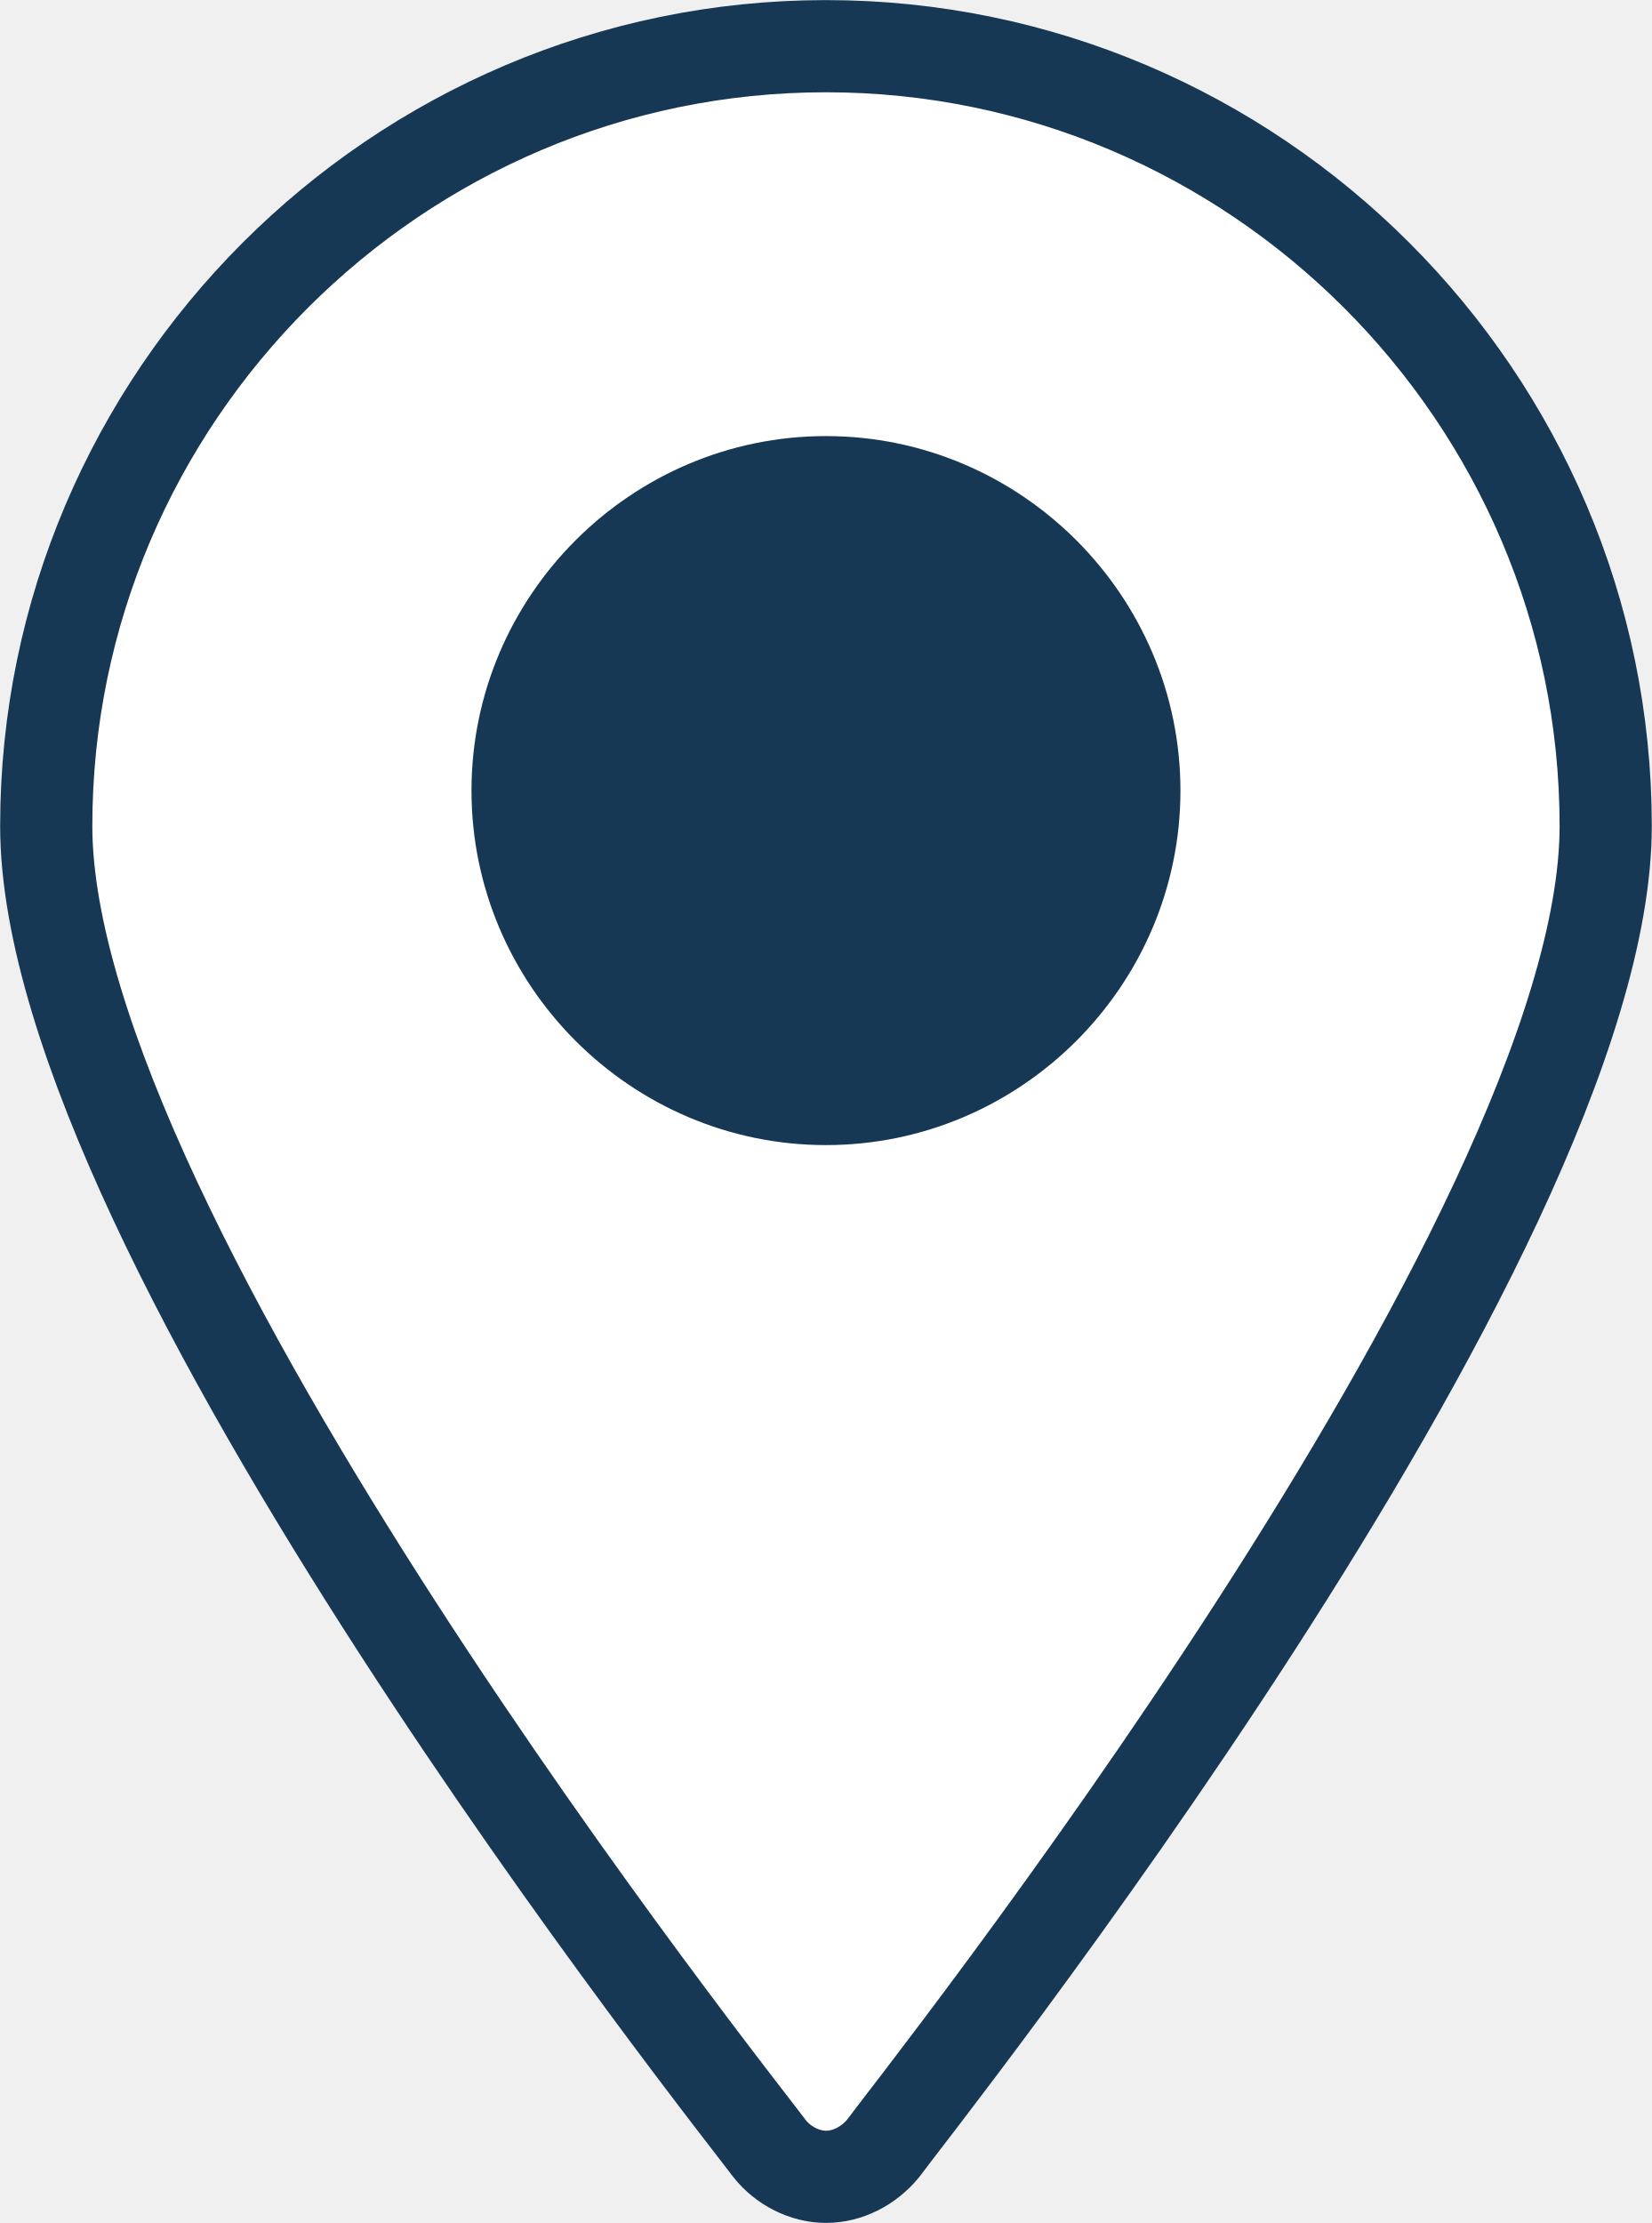
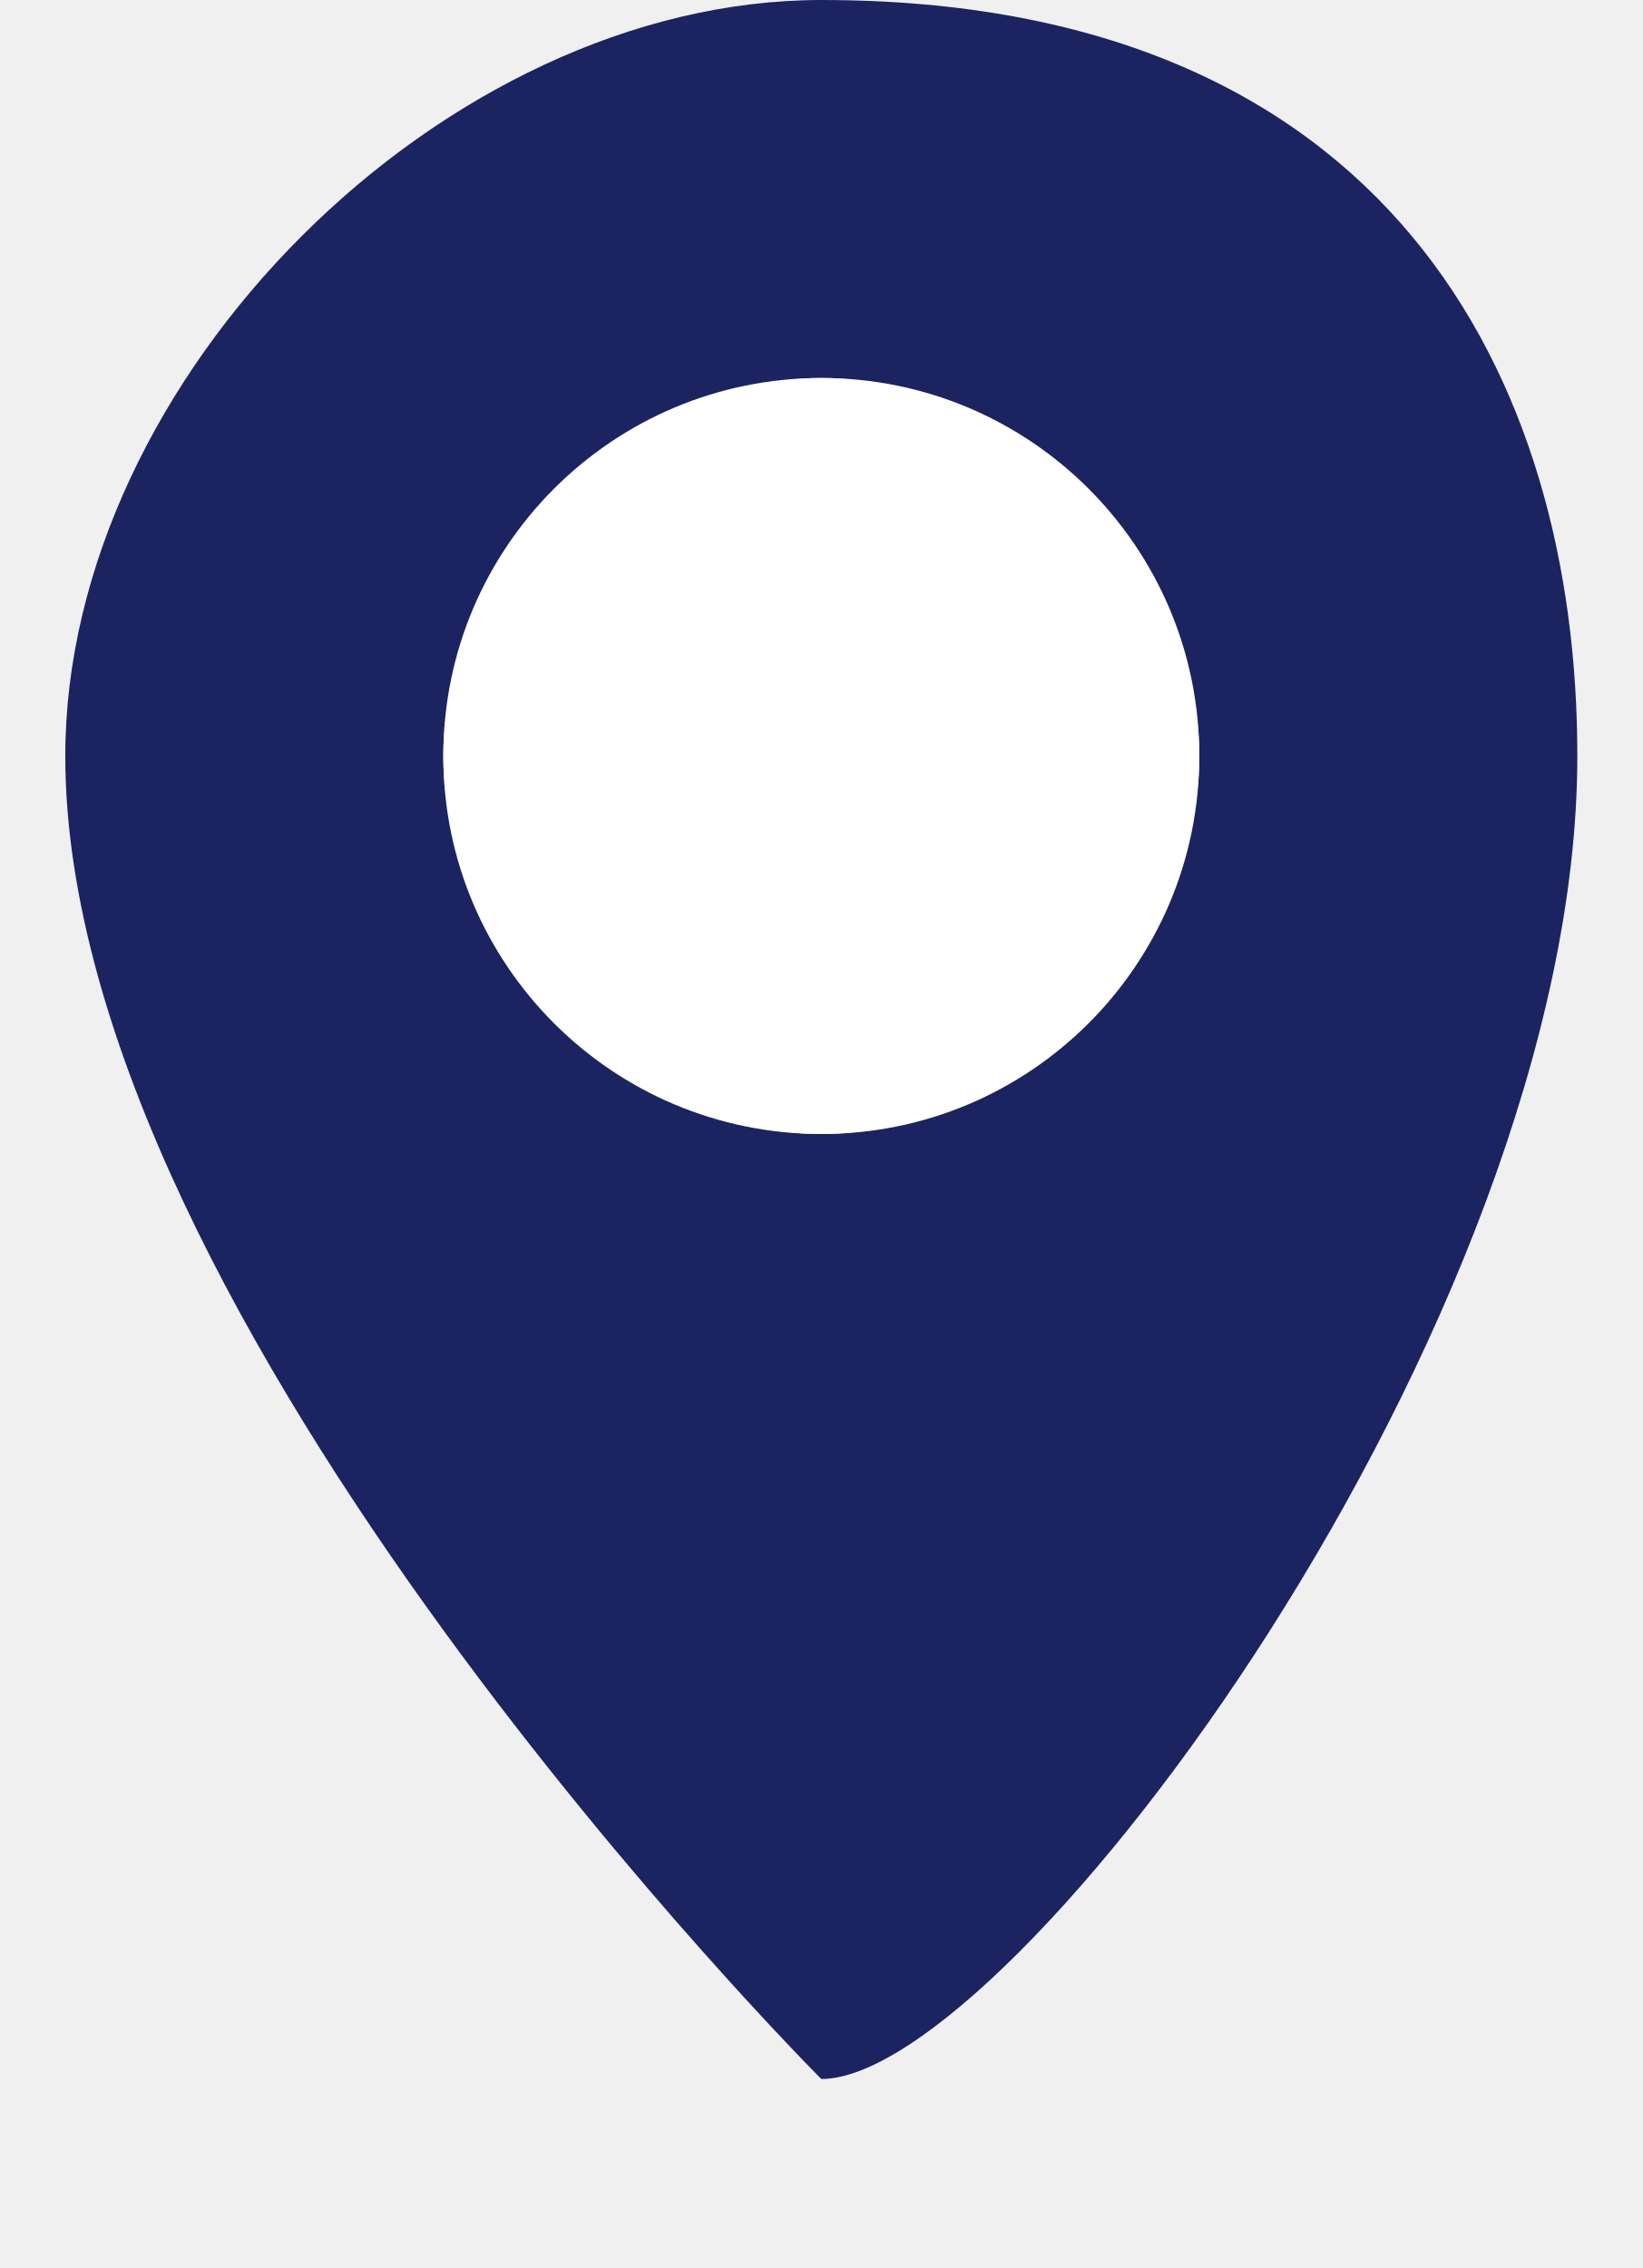
- <svg xmlns="http://www.w3.org/2000/svg" xml:space="preserve" width="8.513in" height="11.455in" version="1.1" style="shape-rendering:geometricPrecision; text-rendering:geometricPrecision; image-rendering:optimizeQuality; fill-rule:evenodd; clip-rule:evenodd" viewBox="0 0 2754 3706">
+ <svg xmlns="http://www.w3.org/2000/svg" xml:space="preserve" width="0.26in" height="0.359in" version="1.1" style="shape-rendering:geometricPrecision; text-rendering:geometricPrecision; image-rendering:optimizeQuality; fill-rule:evenodd; clip-rule:evenodd" viewBox="0 0 8 12">
  <defs>
    <style type="text/css">
   
-     .str0 {stroke:#173854;stroke-width:153.679}
-     .fil1 {fill:#173854}
-     .fil0 {fill:white}
+     .fil0 {fill:#1B2460}
+     .fil1 {fill:white}
   
  </style>
  </defs>
  <g id="Layer_x0020_1">
-     <g id="_776720250912">
-       <g id="Home">
-    </g>
-       <g id="Camera">
-    </g>
-       <g id="Mail">
-    </g>
-       <g id="Print">
-    </g>
-       <g id="Save">
-    </g>
-       <g id="Folder">
-    </g>
-       <g id="Search">
-    </g>
-       <g id="User">
-    </g>
-       <g id="Pin">
-    </g>
-       <g id="Calendar">
-    </g>
-       <g id="Gallery">
-    </g>
-       <g id="time">
-    </g>
-       <g id="g16">
-         <path id="path14" class="fil0 str0" d="M2677 1377c0,686 -1158,2140 -1205,2205 -24,29 -59,47 -95,47 -35,0 -71,-18 -94,-47 -48,-65 -1206,-1519 -1206,-2205 0,-715 585,-1300 1300,-1300 715,0 1300,585 1300,1300l0 0z" />
-       </g>
-       <g id="g20">
-         <path id="path18" class="fil1" d="M1968 1318c0,325 -266,591 -591,591 -325,0 -591,-266 -591,-591 0,-325 266,-591 591,-591 325,0 591,266 591,591z" />
-       </g>
-       <g id="Setting">
-    </g>
-       <g id="Player">
-    </g>
-       <g id="Lock">
-    </g>
-       <g id="Trash_Can">
-    </g>
-       <g id="Notification">
-    </g>
-       <g id="Record">
-    </g>
-       <g id="Shopping_Bag">
-    </g>
+     <g id="_120445766400">
+       <path class="fil0" d="M4 0c-2,0 -4,2 -4,4 0,3 4,7 4,7 0,1 0,1 0,0 1,0 4,-4 4,-7 0,-2 -1,-4 -4,-4zm0 6c-1,0 -2,-1 -2,-2 0,-1 1,-2 2,-2 1,0 2,1 2,2 0,1 -1,2 -2,2z" />
+       <circle class="fil1" cx="4" cy="4" r="2" />
    </g>
  </g>
</svg>
